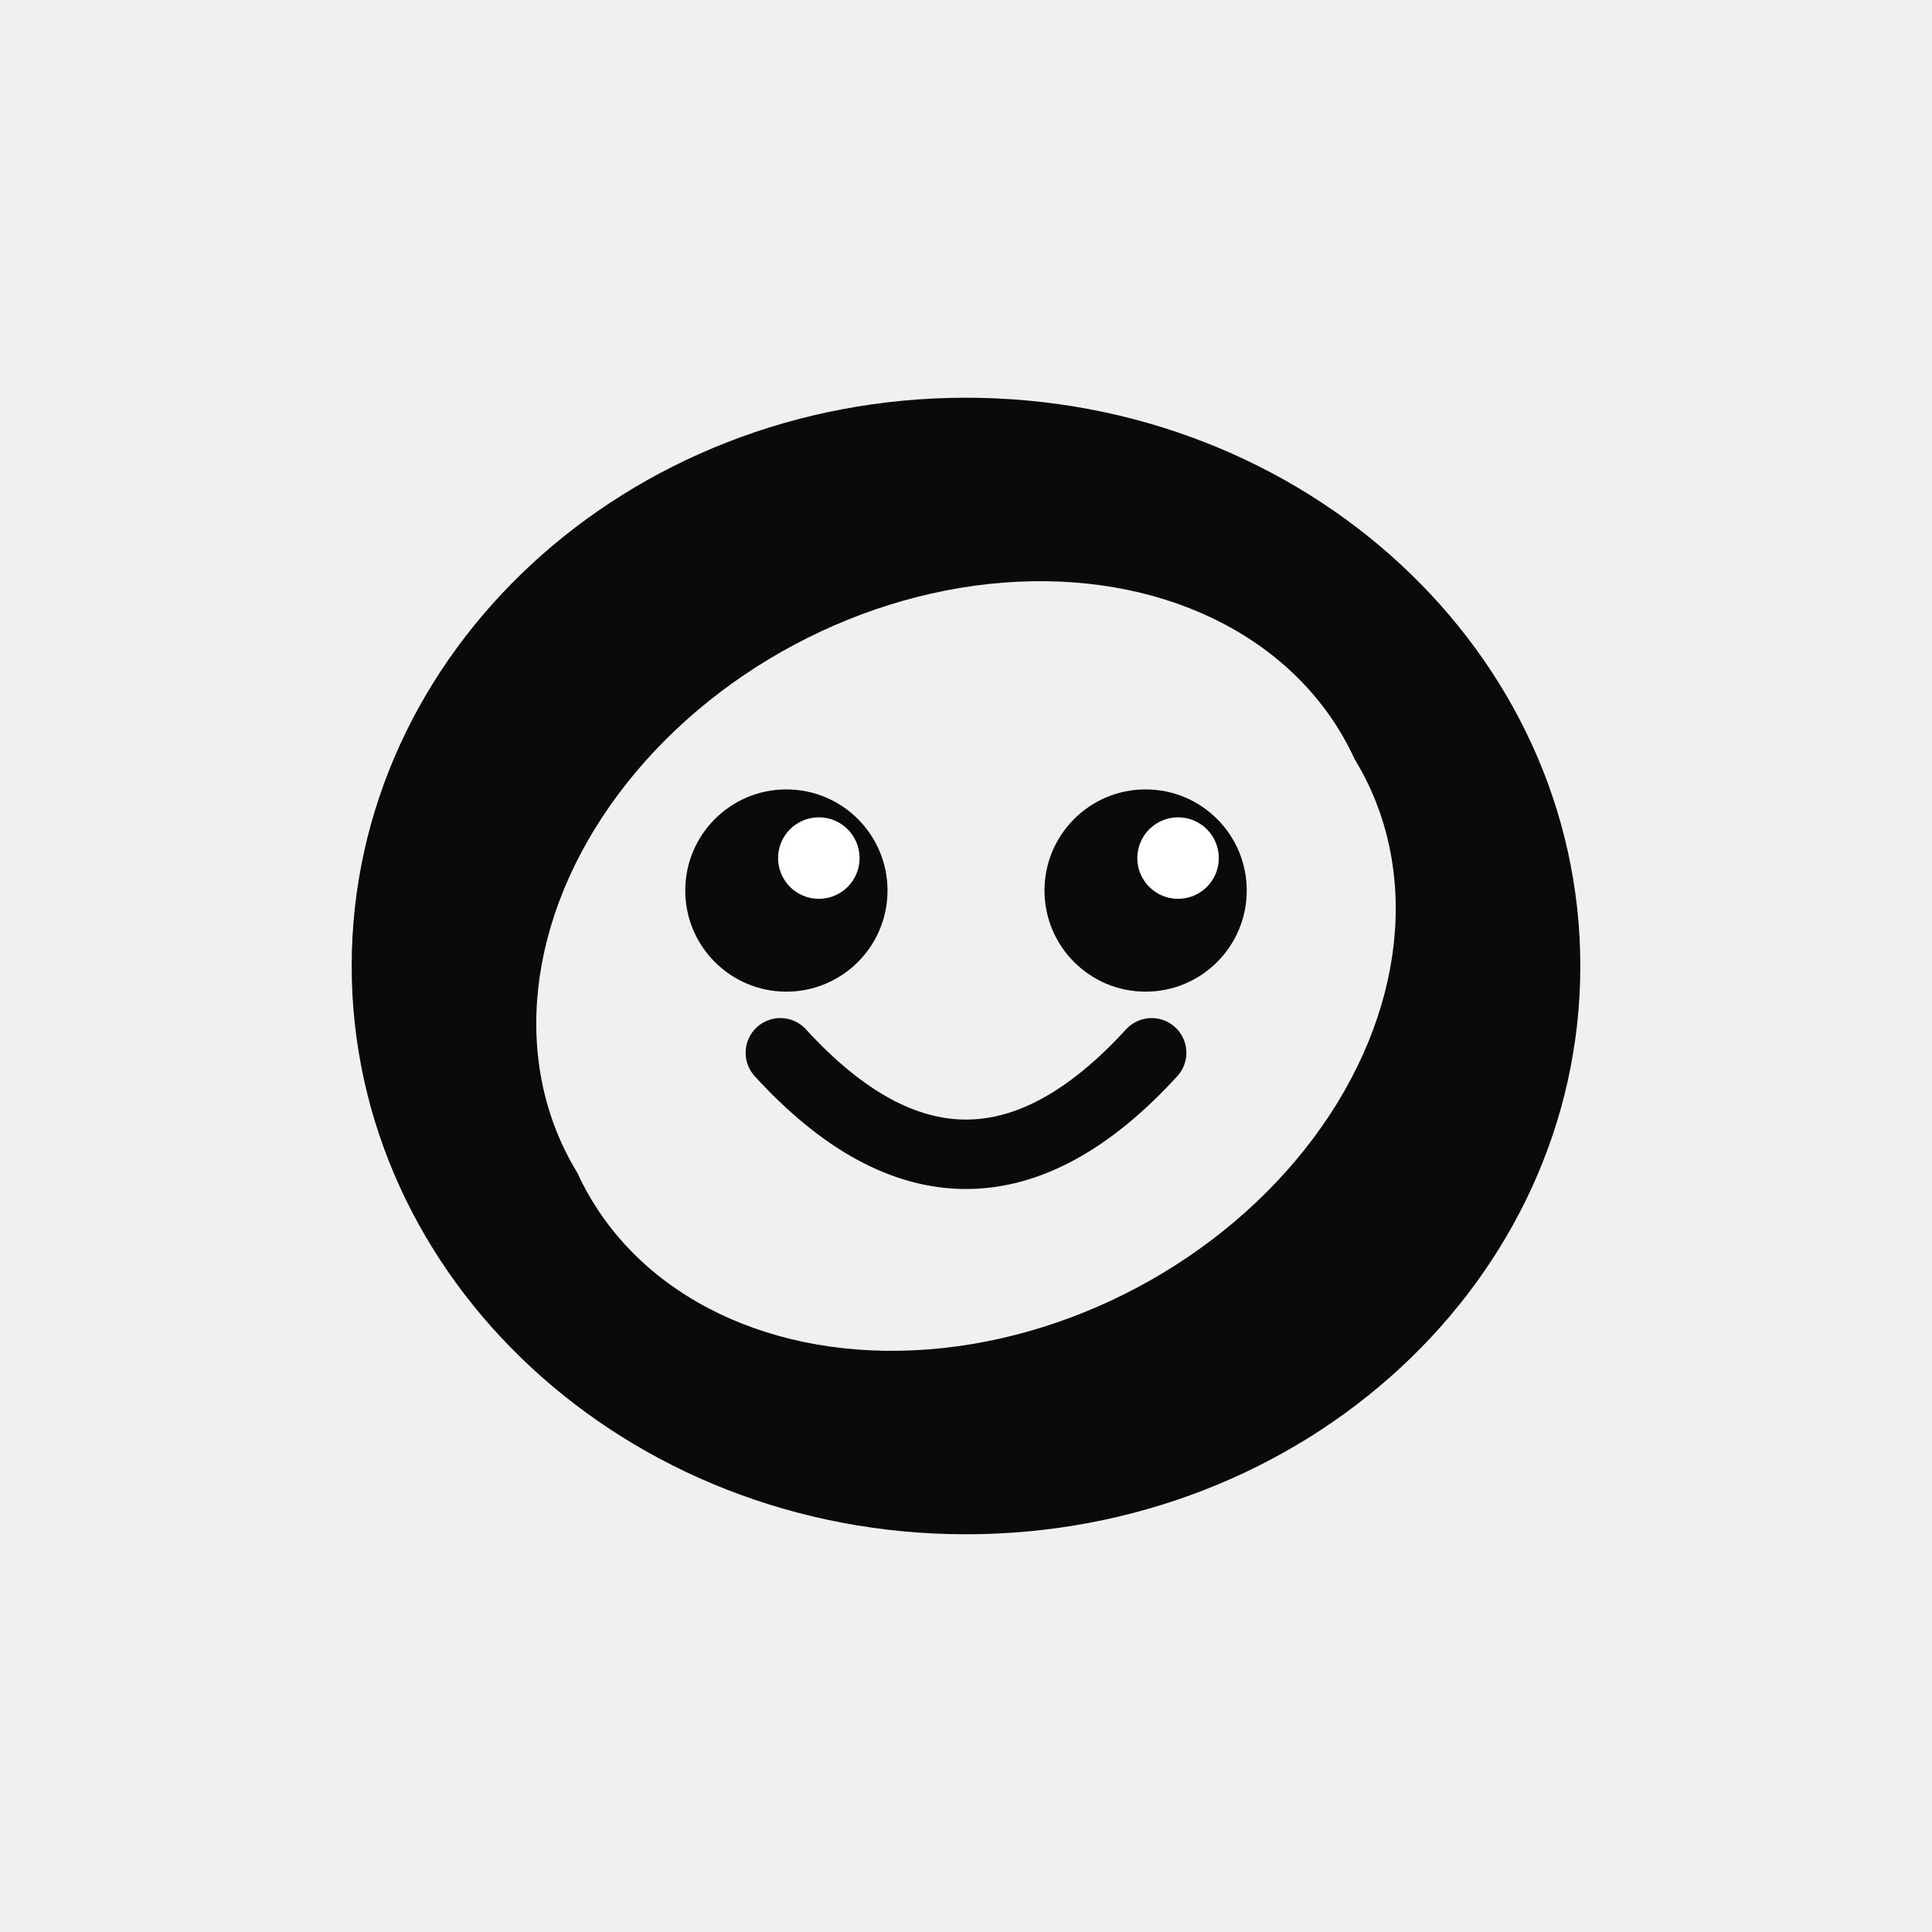
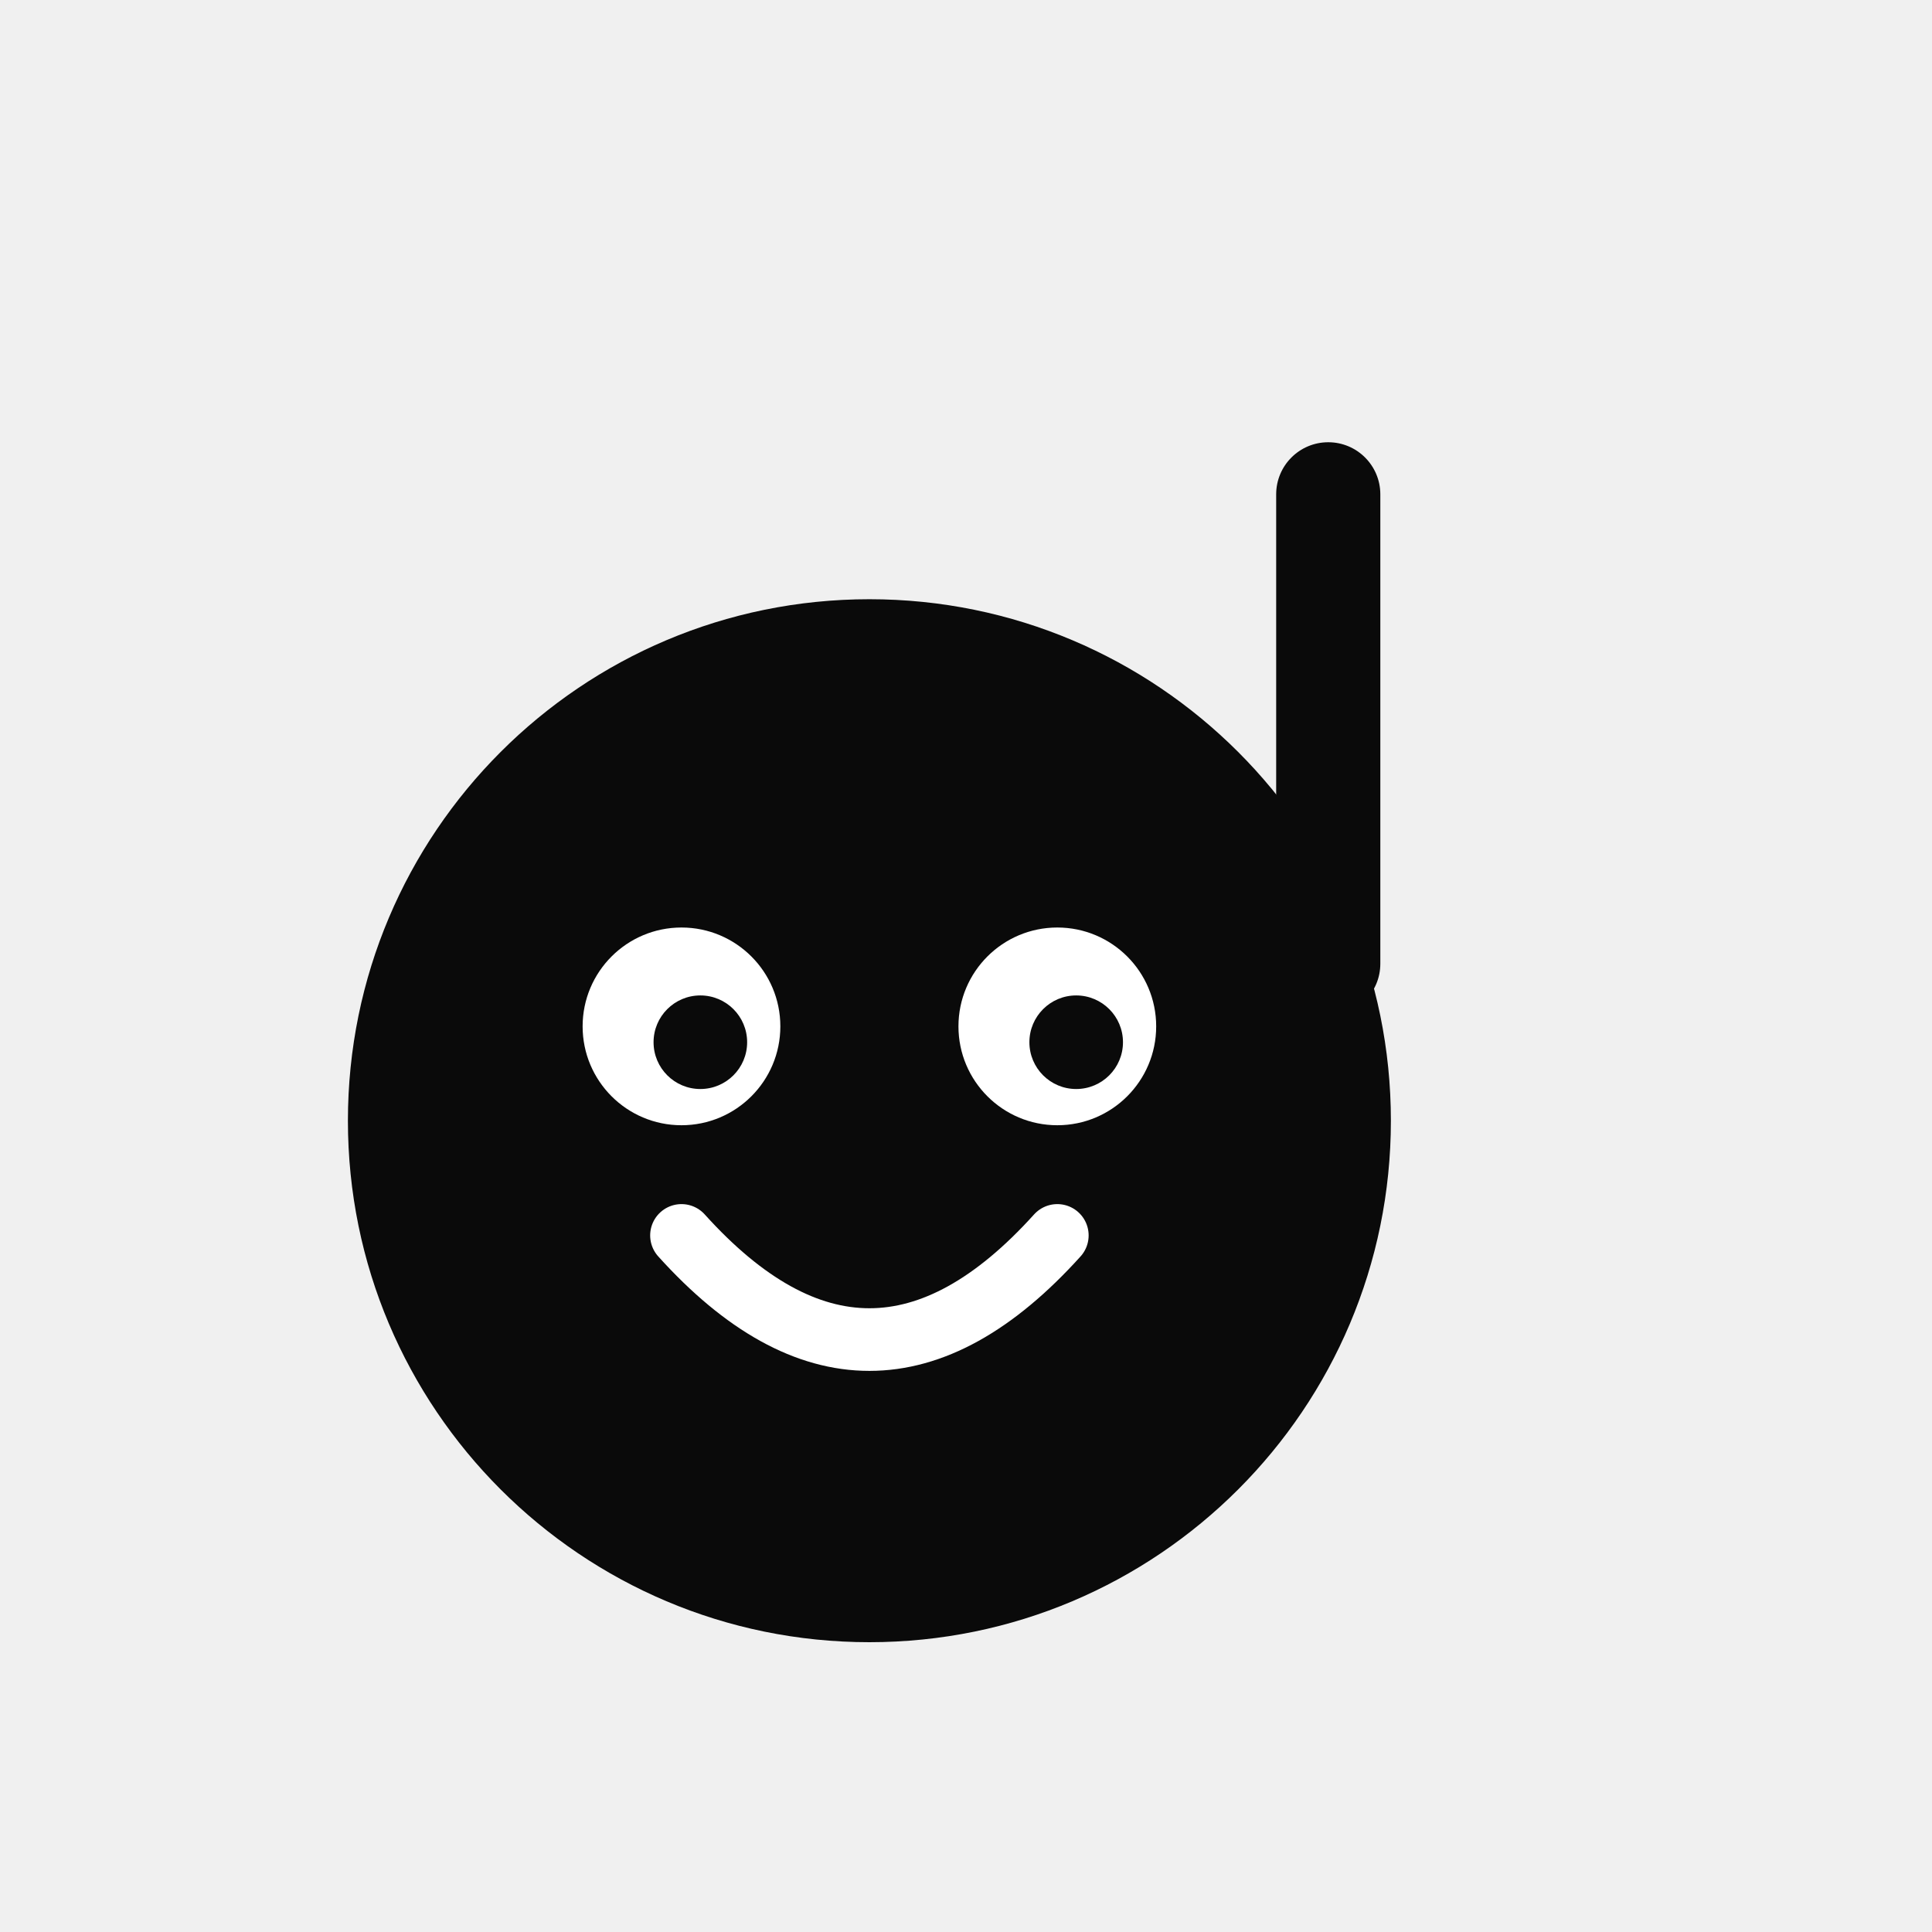
<svg xmlns="http://www.w3.org/2000/svg" viewBox="0 0 256 256" role="img" aria-label="Stuckato">
-   <path d="M46.6 128.0 A81.4 75.3 0 1 0 209.4 128.0 A81.4 75.3 0 1 0 46.6 128.0 Z M76.5 155.4 A58.4 46.1 -28.0 1 0 179.5 100.6 A58.4 46.1 -28.0 1 0 76.5 155.4 Z" fill="#0A0A0A" fill-rule="evenodd" />
-   <circle cx="104.2" cy="118.0" r="13.4" fill="#0A0A0A" />
-   <circle cx="108.5" cy="113.7" r="5.4" fill="#FFFFFF" />
-   <circle cx="151.8" cy="118.0" r="13.4" fill="#0A0A0A" />
-   <circle cx="156.1" cy="113.7" r="5.4" fill="#FFFFFF" />
-   <path d="M103.4 139.5 Q128.0 166.4 152.6 139.5" fill="none" stroke="#0A0A0A" stroke-width="9.2" stroke-linecap="round" />
+   <circle cx="115.2" cy="148.5" r="69.1" fill="#0A0A0A" />
+   <circle cx="90.3" cy="136.0" r="13.1" fill="#FFFFFF" />
+   <circle cx="140.1" cy="136.0" r="13.1" fill="#FFFFFF" />
+   <circle cx="92.8" cy="138.1" r="6.2" fill="#0A0A0A" />
+   <circle cx="142.6" cy="138.1" r="6.2" fill="#0A0A0A" />
+   <path d="M90.3 163.7 Q115.2 191.3 140.1 163.7" fill="none" stroke="#FFFFFF" stroke-width="8.3" stroke-linecap="round" />
+   <rect x="169.1" y="58.6" width="13.8" height="76.0" rx="6.9" fill="#0A0A0A" />
</svg>
